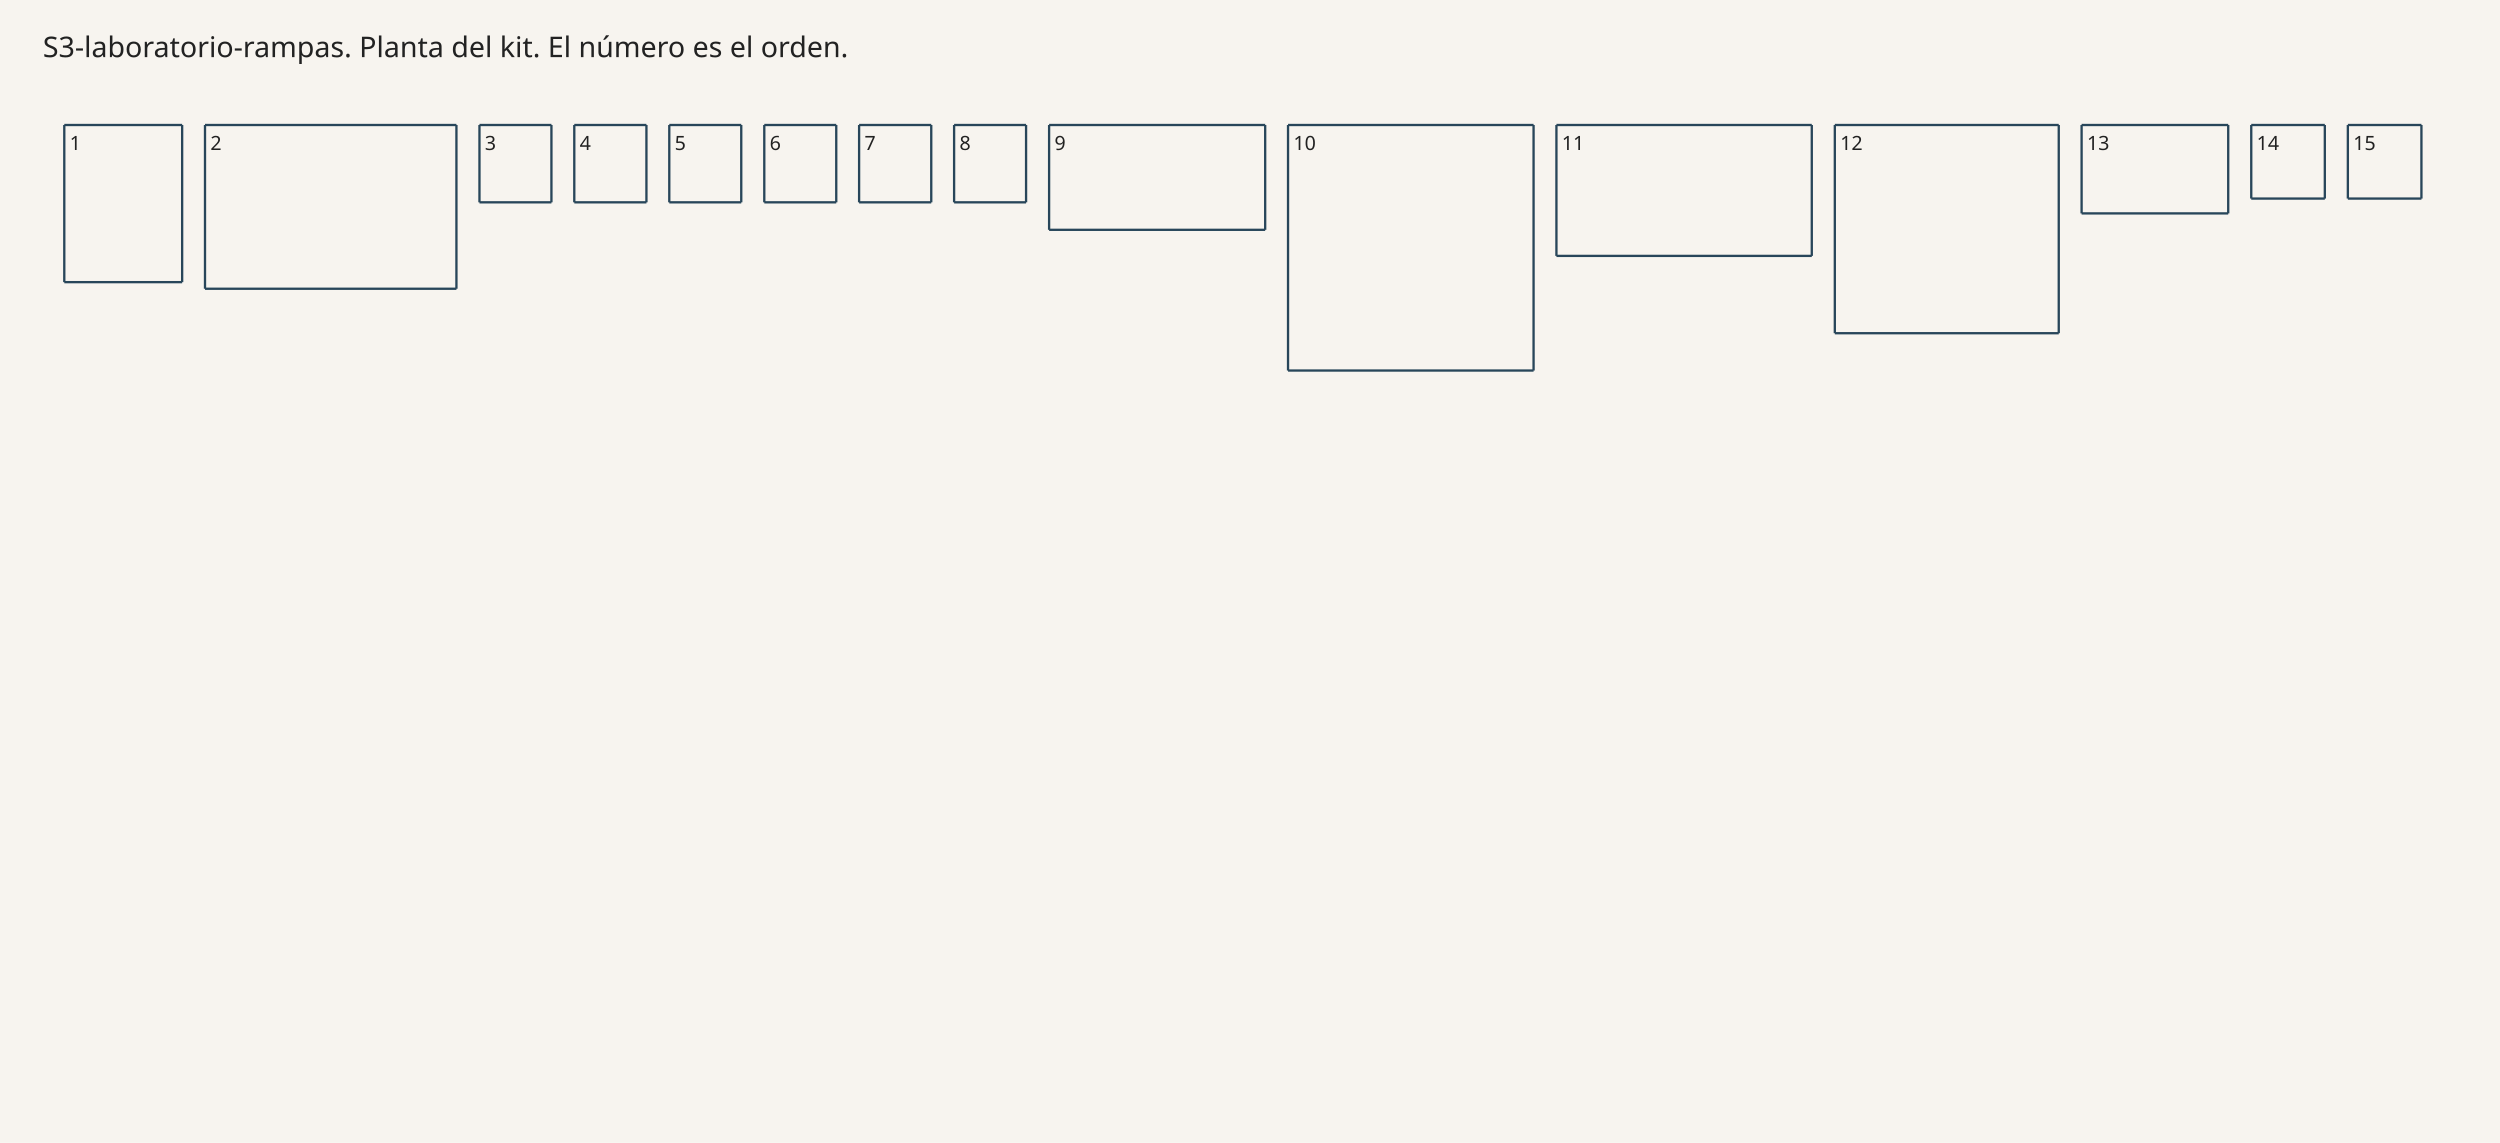
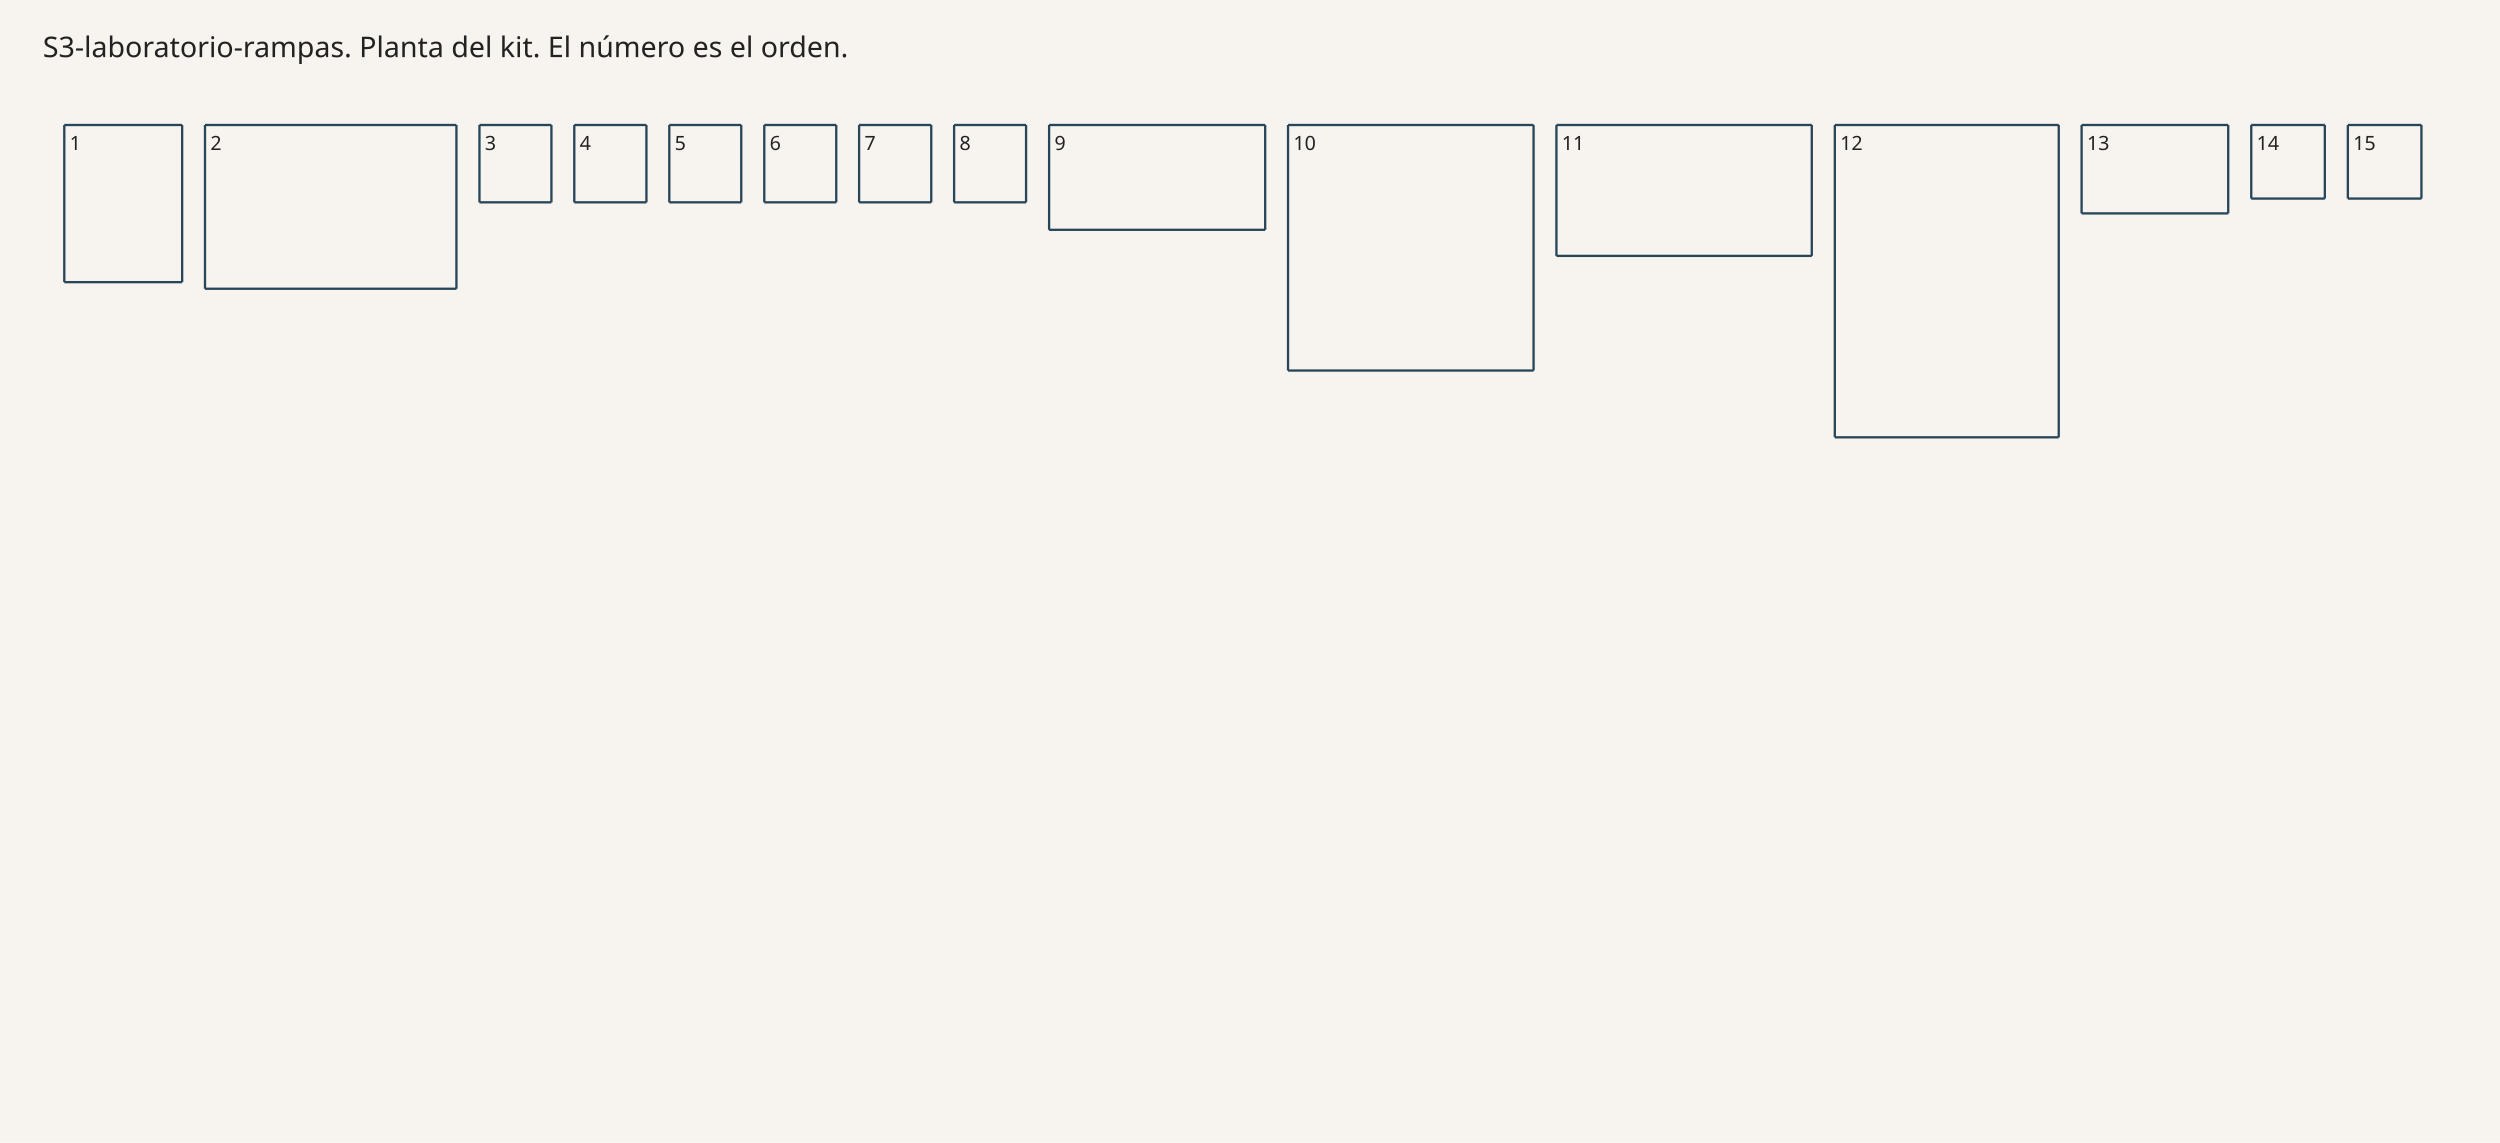
<svg xmlns="http://www.w3.org/2000/svg" width="1400" height="640" viewBox="0 0 1400 640">
  <rect width="100%" height="100%" fill="#f7f4ef" />
  <text x="24" y="32" font-family="sans-serif" font-size="16" fill="#222">S3-laboratorio-rampas. Planta del kit. El número es el orden.</text>
  <line x1="36.0" y1="70.0" x2="102.0" y2="70.0" stroke="rgb(40,70,90)" stroke-width="1.3" />
  <line x1="102.0" y1="70.0" x2="102.0" y2="158.0" stroke="rgb(40,70,90)" stroke-width="1.3" />
  <line x1="102.0" y1="158.0" x2="36.0" y2="158.0" stroke="rgb(40,70,90)" stroke-width="1.3" />
  <line x1="36.0" y1="158.0" x2="36.0" y2="70.0" stroke="rgb(40,70,90)" stroke-width="1.3" />
  <line x1="114.8" y1="70.0" x2="255.6" y2="70.0" stroke="rgb(40,70,90)" stroke-width="1.3" />
  <line x1="255.6" y1="70.0" x2="255.6" y2="161.7" stroke="rgb(40,70,90)" stroke-width="1.3" />
  <line x1="255.6" y1="161.7" x2="114.8" y2="161.7" stroke="rgb(40,70,90)" stroke-width="1.3" />
  <line x1="114.8" y1="161.7" x2="114.8" y2="70.0" stroke="rgb(40,70,90)" stroke-width="1.3" />
  <line x1="268.5" y1="70.0" x2="308.8" y2="70.0" stroke="rgb(40,70,90)" stroke-width="1.3" />
  <line x1="308.8" y1="70.0" x2="308.8" y2="113.3" stroke="rgb(40,70,90)" stroke-width="1.3" />
  <line x1="308.8" y1="113.3" x2="268.5" y2="113.3" stroke="rgb(40,70,90)" stroke-width="1.3" />
  <line x1="268.5" y1="113.3" x2="268.5" y2="70.0" stroke="rgb(40,70,90)" stroke-width="1.3" />
  <line x1="321.6" y1="70.0" x2="362.0" y2="70.0" stroke="rgb(40,70,90)" stroke-width="1.3" />
  <line x1="362.0" y1="70.0" x2="362.0" y2="113.3" stroke="rgb(40,70,90)" stroke-width="1.3" />
  <line x1="362.0" y1="113.3" x2="321.6" y2="113.3" stroke="rgb(40,70,90)" stroke-width="1.3" />
  <line x1="321.6" y1="113.3" x2="321.6" y2="70.0" stroke="rgb(40,70,90)" stroke-width="1.3" />
  <line x1="374.8" y1="70.0" x2="415.1" y2="70.0" stroke="rgb(40,70,90)" stroke-width="1.3" />
  <line x1="415.1" y1="70.0" x2="415.1" y2="113.3" stroke="rgb(40,70,90)" stroke-width="1.3" />
  <line x1="415.1" y1="113.3" x2="374.8" y2="113.3" stroke="rgb(40,70,90)" stroke-width="1.3" />
  <line x1="374.8" y1="113.3" x2="374.8" y2="70.0" stroke="rgb(40,70,90)" stroke-width="1.3" />
  <line x1="428.0" y1="70.0" x2="468.3" y2="70.0" stroke="rgb(40,70,90)" stroke-width="1.3" />
  <line x1="468.3" y1="70.0" x2="468.3" y2="113.3" stroke="rgb(40,70,90)" stroke-width="1.3" />
  <line x1="468.3" y1="113.3" x2="428.0" y2="113.3" stroke="rgb(40,70,90)" stroke-width="1.3" />
  <line x1="428.0" y1="113.3" x2="428.0" y2="70.0" stroke="rgb(40,70,90)" stroke-width="1.3" />
  <line x1="481.1" y1="70.0" x2="521.5" y2="70.0" stroke="rgb(40,70,90)" stroke-width="1.3" />
  <line x1="521.5" y1="70.0" x2="521.5" y2="113.3" stroke="rgb(40,70,90)" stroke-width="1.3" />
  <line x1="521.5" y1="113.3" x2="481.1" y2="113.3" stroke="rgb(40,70,90)" stroke-width="1.3" />
  <line x1="481.1" y1="113.3" x2="481.1" y2="70.0" stroke="rgb(40,70,90)" stroke-width="1.3" />
  <line x1="534.3" y1="70.0" x2="574.6" y2="70.0" stroke="rgb(40,70,90)" stroke-width="1.3" />
  <line x1="574.6" y1="70.0" x2="574.6" y2="113.3" stroke="rgb(40,70,90)" stroke-width="1.3" />
  <line x1="574.6" y1="113.3" x2="534.3" y2="113.3" stroke="rgb(40,70,90)" stroke-width="1.3" />
  <line x1="534.3" y1="113.3" x2="534.3" y2="70.0" stroke="rgb(40,70,90)" stroke-width="1.3" />
  <line x1="587.5" y1="70.0" x2="708.5" y2="70.0" stroke="rgb(40,70,90)" stroke-width="1.3" />
  <line x1="708.5" y1="70.0" x2="708.5" y2="128.7" stroke="rgb(40,70,90)" stroke-width="1.3" />
  <line x1="708.5" y1="128.7" x2="587.5" y2="128.7" stroke="rgb(40,70,90)" stroke-width="1.3" />
  <line x1="587.5" y1="128.7" x2="587.5" y2="70.0" stroke="rgb(40,70,90)" stroke-width="1.3" />
  <line x1="721.3" y1="70.0" x2="858.8" y2="70.0" stroke="rgb(40,70,90)" stroke-width="1.3" />
  <line x1="858.8" y1="70.0" x2="858.8" y2="207.5" stroke="rgb(40,70,90)" stroke-width="1.3" />
  <line x1="858.8" y1="207.5" x2="721.3" y2="207.5" stroke="rgb(40,70,90)" stroke-width="1.3" />
  <line x1="721.3" y1="207.5" x2="721.3" y2="70.0" stroke="rgb(40,70,90)" stroke-width="1.3" />
  <line x1="871.6" y1="70.0" x2="1014.6" y2="70.0" stroke="rgb(40,70,90)" stroke-width="1.3" />
  <line x1="1014.6" y1="70.0" x2="1014.6" y2="143.3" stroke="rgb(40,70,90)" stroke-width="1.3" />
  <line x1="1014.6" y1="143.3" x2="871.6" y2="143.3" stroke="rgb(40,70,90)" stroke-width="1.3" />
  <line x1="871.6" y1="143.3" x2="871.6" y2="70.0" stroke="rgb(40,70,90)" stroke-width="1.3" />
  <line x1="1027.5" y1="70.0" x2="1152.9" y2="70.0" stroke="rgb(40,70,90)" stroke-width="1.3" />
-   <line x1="1152.9" y1="70.0" x2="1152.9" y2="186.6" stroke="rgb(40,70,90)" stroke-width="1.3" />
-   <line x1="1152.9" y1="186.6" x2="1027.5" y2="186.6" stroke="rgb(40,70,90)" stroke-width="1.3" />
-   <line x1="1027.5" y1="186.6" x2="1027.5" y2="70.0" stroke="rgb(40,70,90)" stroke-width="1.3" />
+   <line x1="1152.9" y1="70.0" x2="1152.9" y2="244.9" stroke="rgb(40,70,90)" stroke-width="1.3" />
+   <line x1="1152.9" y1="244.9" x2="1027.5" y2="244.9" stroke="rgb(40,70,90)" stroke-width="1.3" />
+   <line x1="1027.5" y1="244.9" x2="1027.5" y2="70.0" stroke="rgb(40,70,90)" stroke-width="1.3" />
  <line x1="1165.7" y1="70.0" x2="1247.8" y2="70.0" stroke="rgb(40,70,90)" stroke-width="1.3" />
  <line x1="1247.8" y1="70.0" x2="1247.8" y2="119.5" stroke="rgb(40,70,90)" stroke-width="1.3" />
  <line x1="1247.8" y1="119.5" x2="1165.7" y2="119.5" stroke="rgb(40,70,90)" stroke-width="1.3" />
  <line x1="1165.7" y1="119.5" x2="1165.7" y2="70.0" stroke="rgb(40,70,90)" stroke-width="1.3" />
  <line x1="1260.7" y1="70.0" x2="1301.9" y2="70.0" stroke="rgb(40,70,90)" stroke-width="1.3" />
  <line x1="1301.9" y1="70.0" x2="1301.9" y2="111.2" stroke="rgb(40,70,90)" stroke-width="1.3" />
  <line x1="1301.9" y1="111.2" x2="1260.7" y2="111.2" stroke="rgb(40,70,90)" stroke-width="1.3" />
  <line x1="1260.7" y1="111.2" x2="1260.7" y2="70.0" stroke="rgb(40,70,90)" stroke-width="1.3" />
  <line x1="1314.8" y1="70.0" x2="1356.0" y2="70.0" stroke="rgb(40,70,90)" stroke-width="1.3" />
  <line x1="1356.0" y1="70.0" x2="1356.0" y2="111.2" stroke="rgb(40,70,90)" stroke-width="1.3" />
  <line x1="1356.0" y1="111.2" x2="1314.8" y2="111.2" stroke="rgb(40,70,90)" stroke-width="1.3" />
  <line x1="1314.8" y1="111.2" x2="1314.8" y2="70.0" stroke="rgb(40,70,90)" stroke-width="1.3" />
  <text x="39.0" y="84.0" font-family="sans-serif" font-size="11" fill="#222">1</text>
  <text x="117.8" y="84.0" font-family="sans-serif" font-size="11" fill="#222">2</text>
  <text x="271.5" y="84.0" font-family="sans-serif" font-size="11" fill="#222">3</text>
  <text x="324.6" y="84.0" font-family="sans-serif" font-size="11" fill="#222">4</text>
  <text x="377.8" y="84.0" font-family="sans-serif" font-size="11" fill="#222">5</text>
  <text x="431.0" y="84.0" font-family="sans-serif" font-size="11" fill="#222">6</text>
  <text x="484.1" y="84.0" font-family="sans-serif" font-size="11" fill="#222">7</text>
  <text x="537.3" y="84.0" font-family="sans-serif" font-size="11" fill="#222">8</text>
  <text x="590.5" y="84.0" font-family="sans-serif" font-size="11" fill="#222">9</text>
  <text x="724.3" y="84.0" font-family="sans-serif" font-size="11" fill="#222">10</text>
  <text x="874.6" y="84.0" font-family="sans-serif" font-size="11" fill="#222">11</text>
  <text x="1030.5" y="84.0" font-family="sans-serif" font-size="11" fill="#222">12</text>
  <text x="1168.7" y="84.0" font-family="sans-serif" font-size="11" fill="#222">13</text>
  <text x="1263.7" y="84.0" font-family="sans-serif" font-size="11" fill="#222">14</text>
  <text x="1317.8" y="84.0" font-family="sans-serif" font-size="11" fill="#222">15</text>
</svg>
